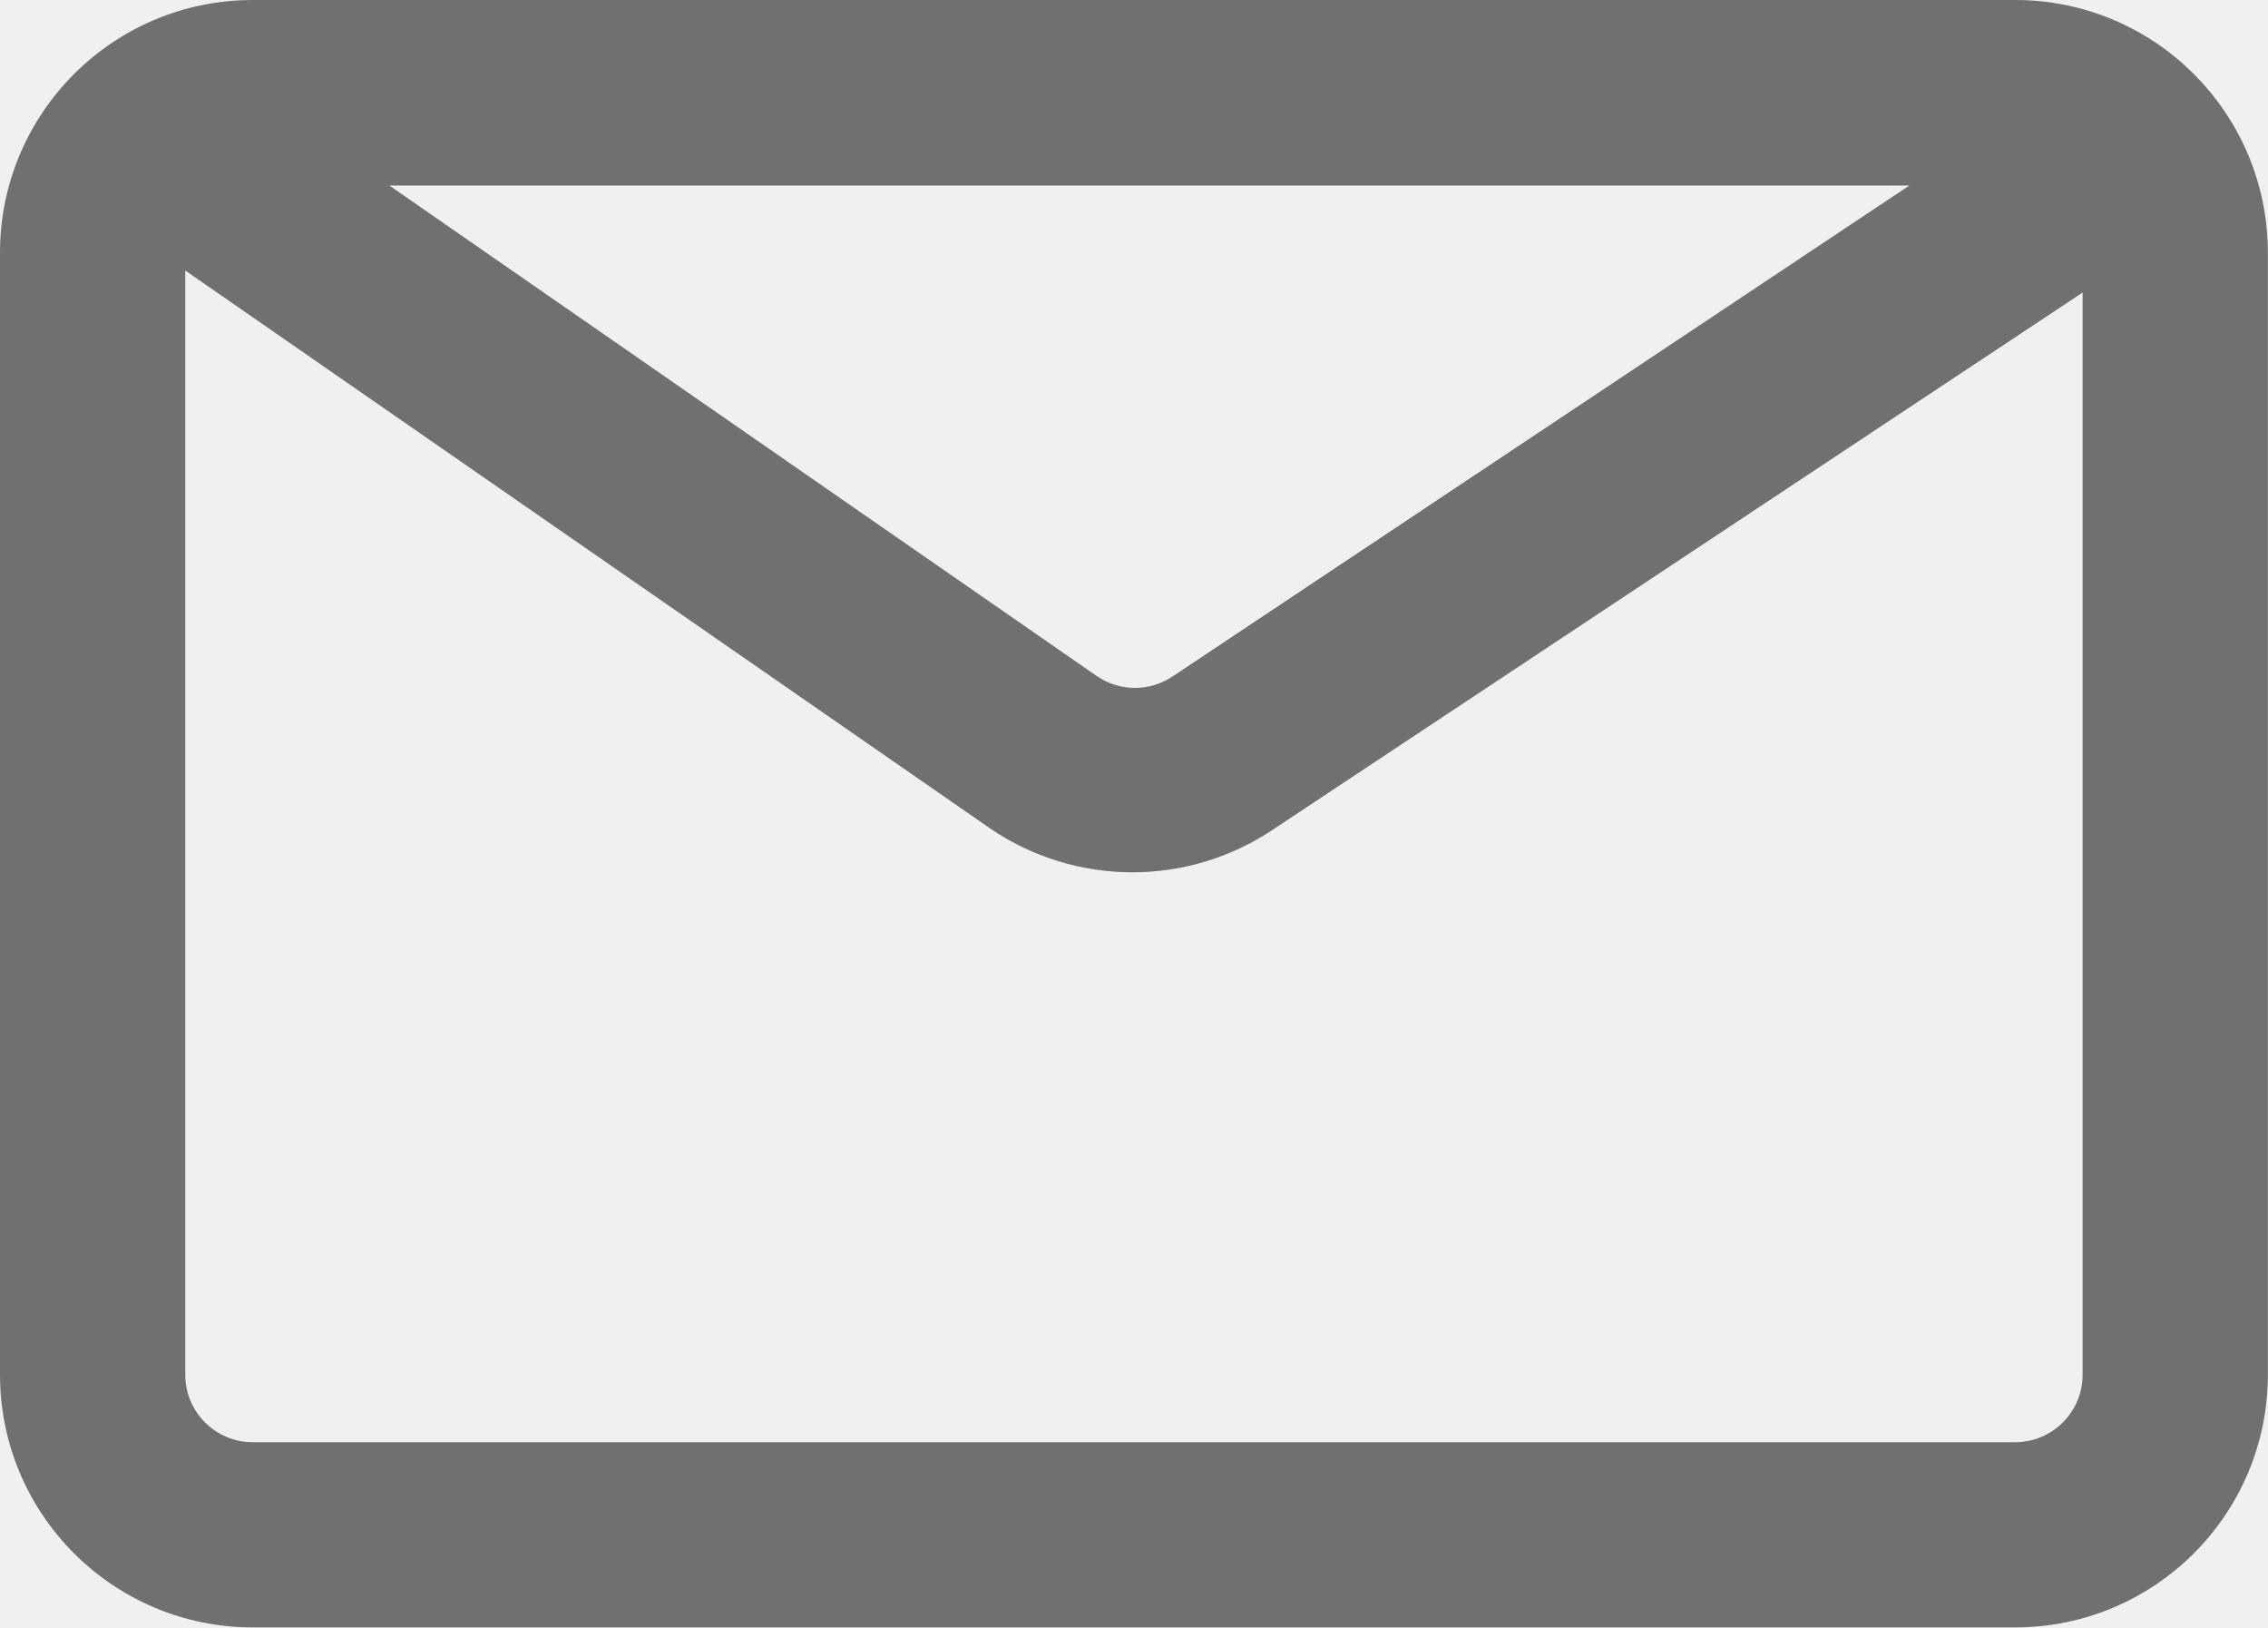
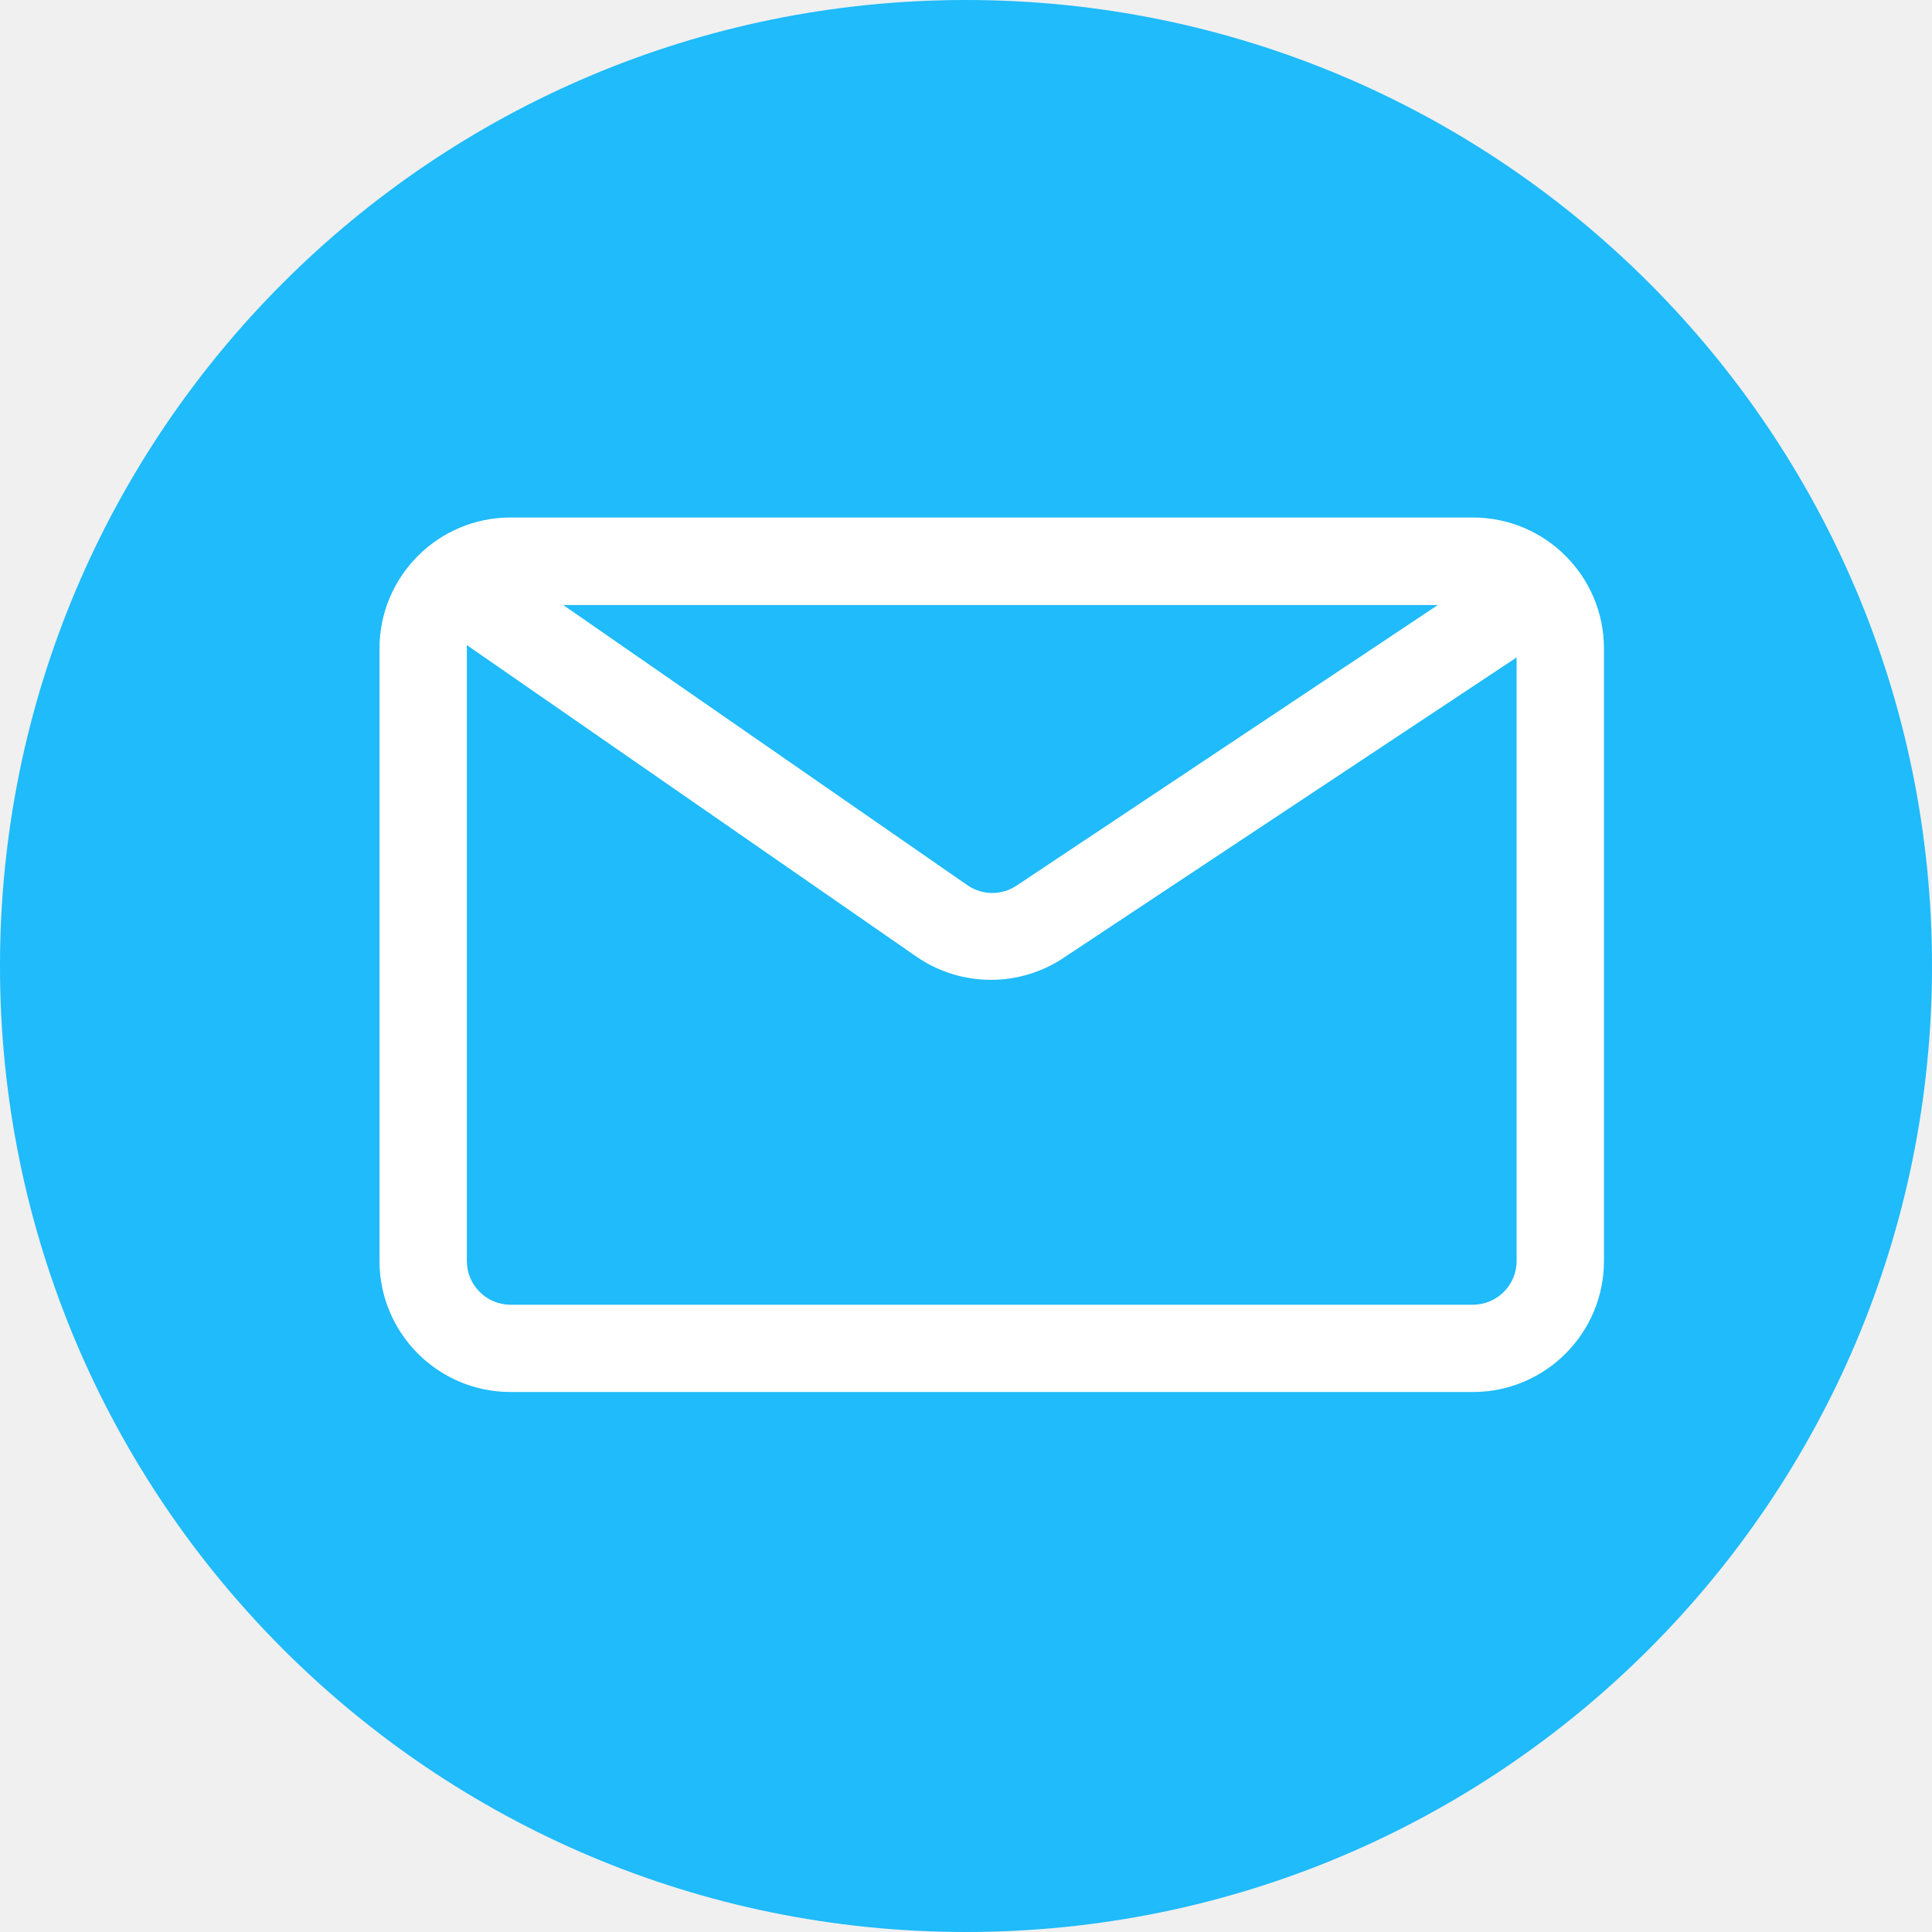
- <svg xmlns="http://www.w3.org/2000/svg" width="17.947" height="12.877" viewBox="0 0 17.947 12.877">
+ <svg xmlns="http://www.w3.org/2000/svg" width="28" height="28" viewBox="0 0 28 28">
  <defs>
-     <style>.a{fill:#707070;stroke:#707070;stroke-width:0.2px;}</style>
+     <style>.a{fill:#1fbbfa;}.b{fill:#fff;}</style>
  </defs>
-   <path class="a" d="M17.846,6H3.9A1.9,1.9,0,0,0,2,7.9v8.874a1.9,1.9,0,0,0,1.9,1.9H17.846a1.9,1.9,0,0,0,1.9-1.9V7.9A1.9,1.9,0,0,0,17.846,6Zm-.507,1.268-6.1,4.063a.634.634,0,0,1-.716,0L4.662,7.268Zm.507,10.141H3.9a.634.634,0,0,1-.634-.634V7.9a.152.152,0,0,1,0-.051L9.79,12.37a1.9,1.9,0,0,0,2.142,0L18.48,8.028v8.747A.634.634,0,0,1,17.846,17.409Z" transform="translate(-1.9 -5.9)" />
+   <g transform="translate(-869 -417)">
+     <rect class="a" width="28" height="28" rx="14" transform="translate(869 417)" />
+     <path class="b" d="M17.846,6H3.9A1.9,1.9,0,0,0,2,7.9v8.874a1.9,1.9,0,0,0,1.9,1.9H17.846a1.9,1.9,0,0,0,1.9-1.9V7.9A1.9,1.9,0,0,0,17.846,6Zm-.507,1.268-6.1,4.063a.634.634,0,0,1-.716,0L4.662,7.268Zm.507,10.141H3.9a.634.634,0,0,1-.634-.634V7.9a.152.152,0,0,1,0-.051L9.79,12.37a1.9,1.9,0,0,0,2.142,0L18.48,8.028v8.747A.634.634,0,0,1,17.846,17.409Z" transform="translate(872.5 418.5)" />
+   </g>
</svg>
